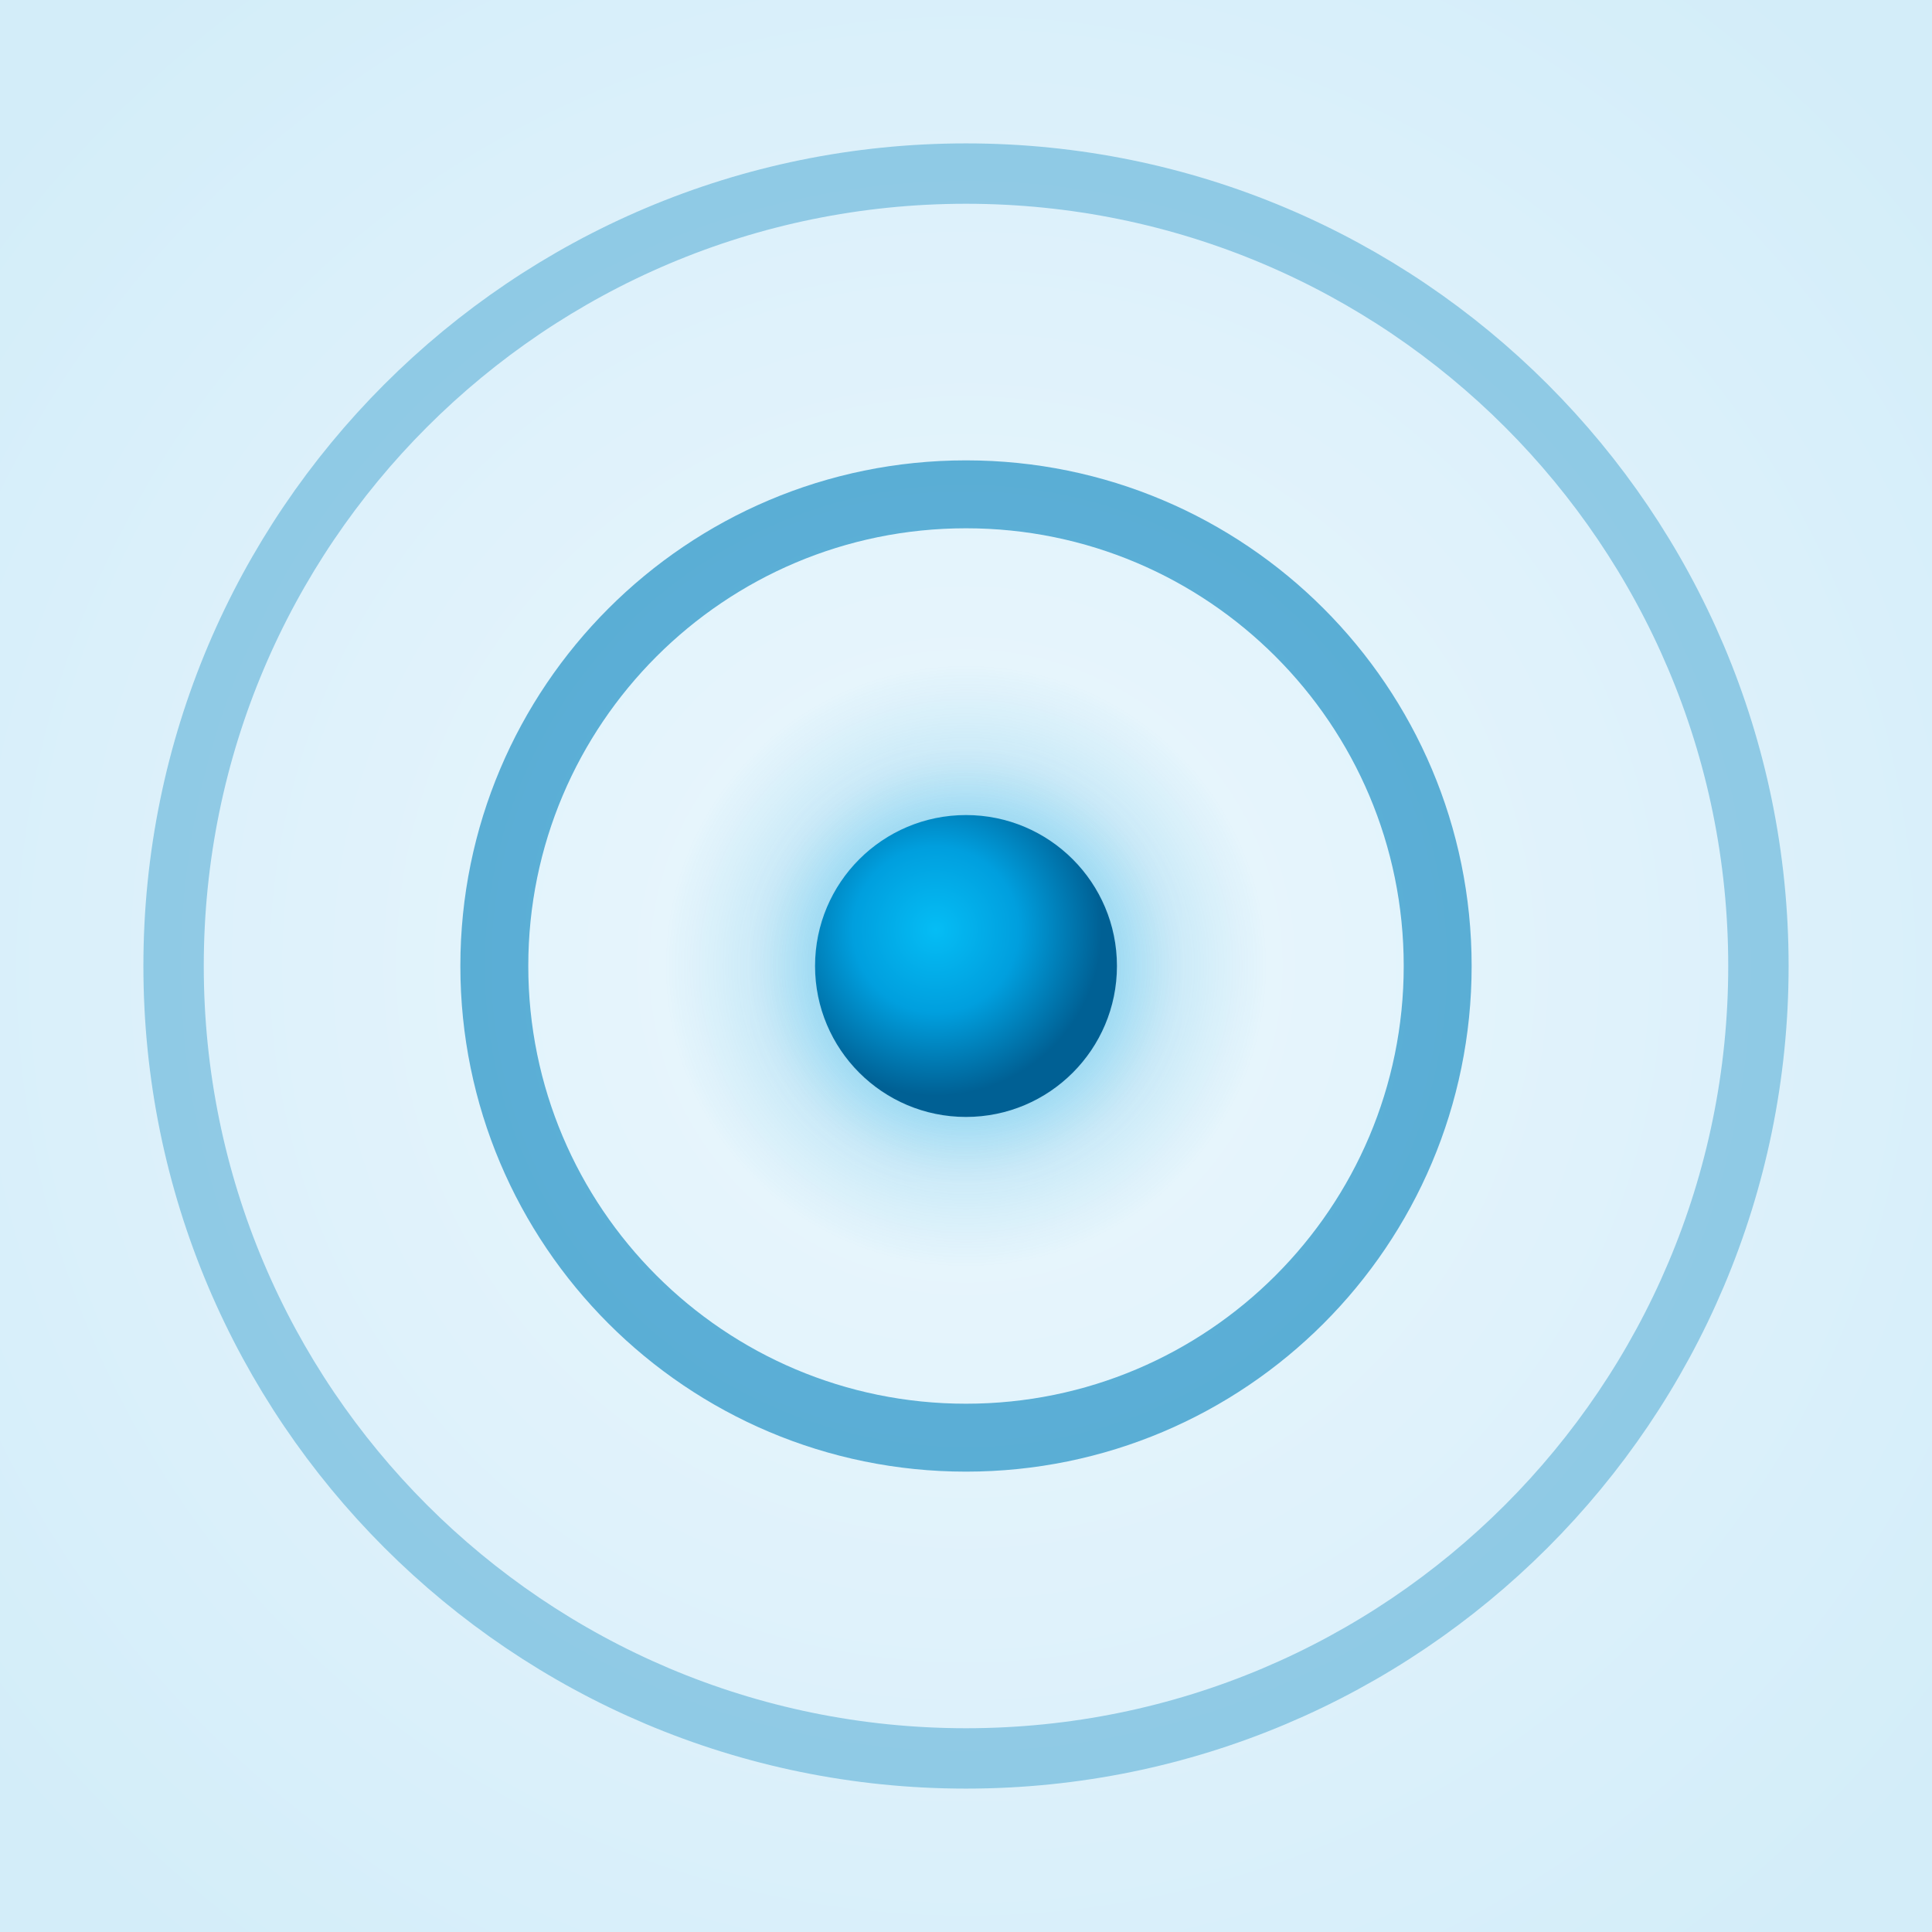
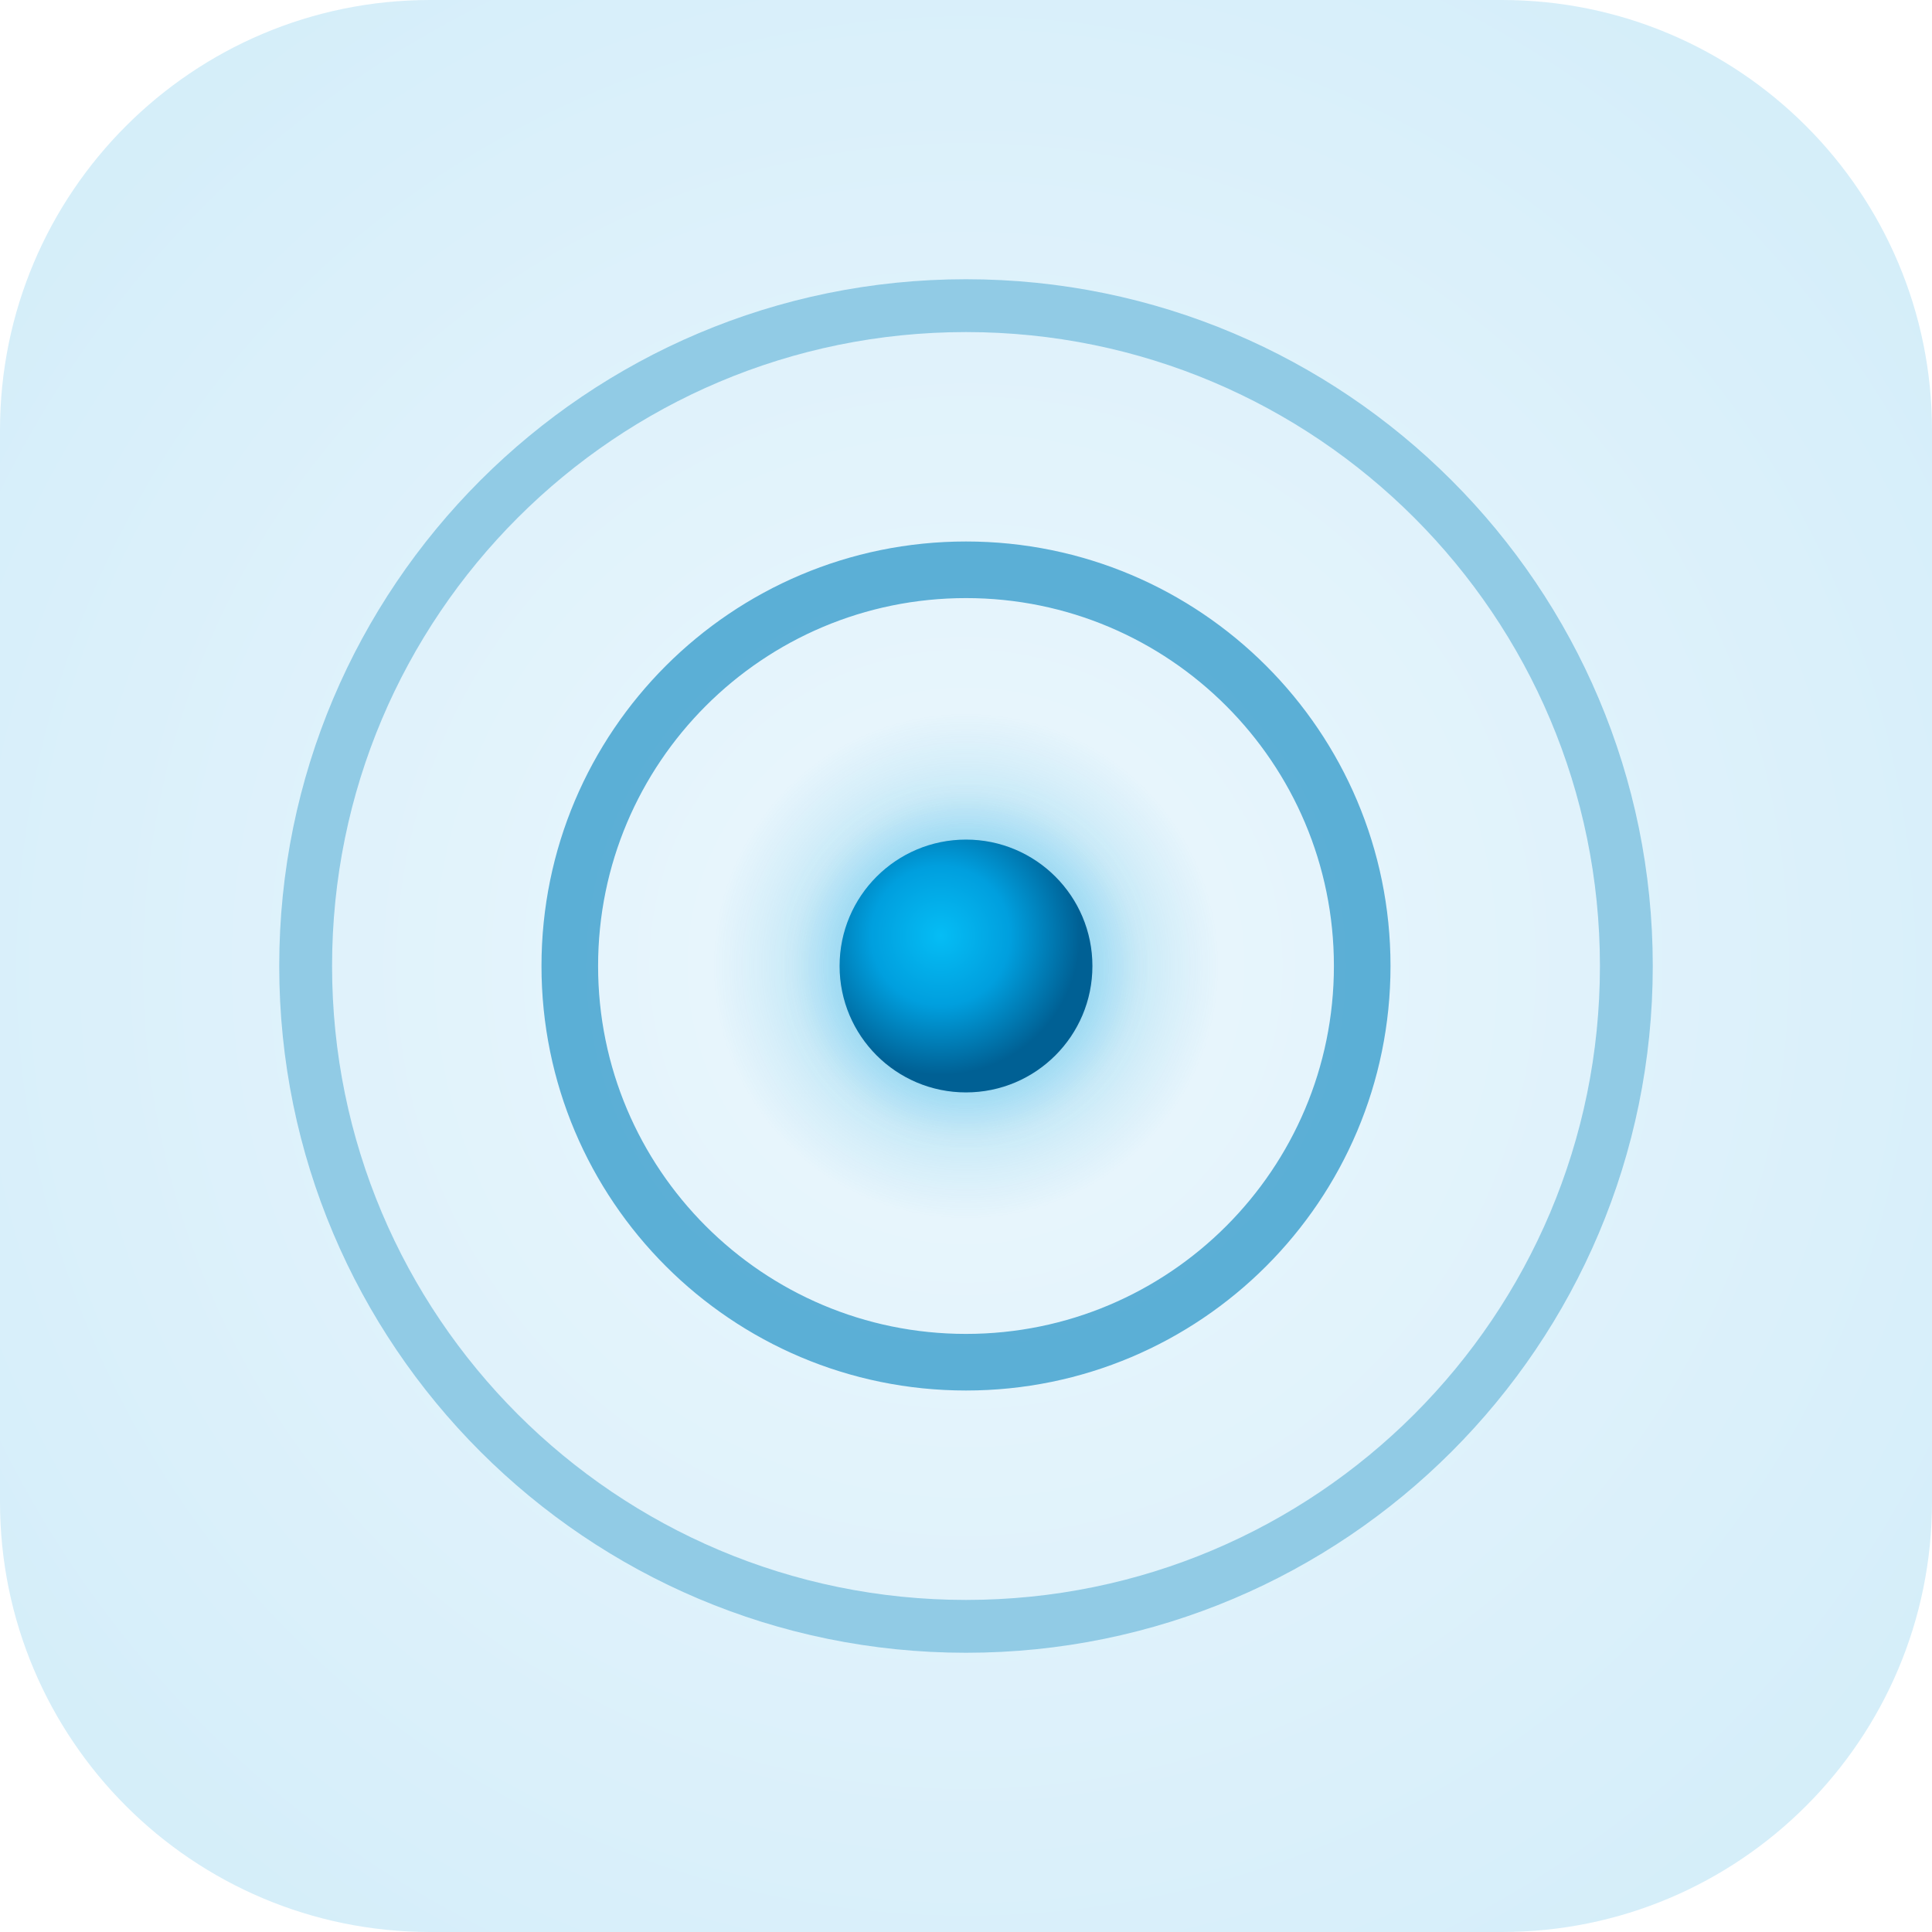
<svg xmlns="http://www.w3.org/2000/svg" viewBox="0 0 1024 1024" width="1024" height="1024">
  <defs>
    <radialGradient id="bgL" cx="50%" cy="50%" r="65%">
      <stop offset="0%" stop-color="#ecf7fd" />
      <stop offset="100%" stop-color="#d3edf9" />
    </radialGradient>
    <radialGradient id="dotL" cx="40%" cy="38%" r="55%">
      <stop offset="0%" stop-color="#05bdf5" />
      <stop offset="50%" stop-color="#009fde" />
      <stop offset="100%" stop-color="#006094" />
    </radialGradient>
    <radialGradient id="glowL" cx="50%" cy="50%" r="50%">
      <stop offset="0%" stop-color="#009fde" stop-opacity="0.4" />
      <stop offset="100%" stop-color="#009fde" stop-opacity="0" />
    </radialGradient>
    <filter id="dotBlurL">
-       <feGaussianBlur in="SourceGraphic" stdDeviation="12" />
+       <feGaussianBlur in="SourceGraphic" stdDeviation="10" />
    </filter>
+     <clipPath id="squircle">
+       <rect x="0" y="0" width="1024" height="1024" rx="228" ry="228" />
+     </clipPath>
  </defs>
-   <rect width="1024" height="1024" fill="url(#bgL)" />
-   <circle cx="512" cy="512" r="420" fill="none" stroke="#0080bd" stroke-width="32" opacity="0.35" />
-   <circle cx="512" cy="512" r="250" fill="none" stroke="#0080bd" stroke-width="36" opacity="0.6" />
-   <circle cx="512" cy="512" r="160" fill="url(#glowL)" />
-   <circle cx="512" cy="512" r="95" fill="#009fde" opacity="0.15" filter="url(#dotBlurL)" />
-   <circle cx="512" cy="512" r="80" fill="url(#dotL)" />
+   <g clip-path="url(#squircle)">
+     <rect width="1024" height="1024" fill="url(#bgL)" />
+     <circle cx="512" cy="512" r="350" fill="none" stroke="#0080bd" stroke-width="28" opacity="0.35" />
+     <circle cx="512" cy="512" r="210" fill="none" stroke="#0080bd" stroke-width="30" opacity="0.6" />
+     <circle cx="512" cy="512" r="134" fill="url(#glowL)" />
+     <circle cx="512" cy="512" r="80" fill="#009fde" opacity="0.15" filter="url(#dotBlurL)" />
+     <circle cx="512" cy="512" r="67" fill="url(#dotL)" />
+   </g>
</svg>
